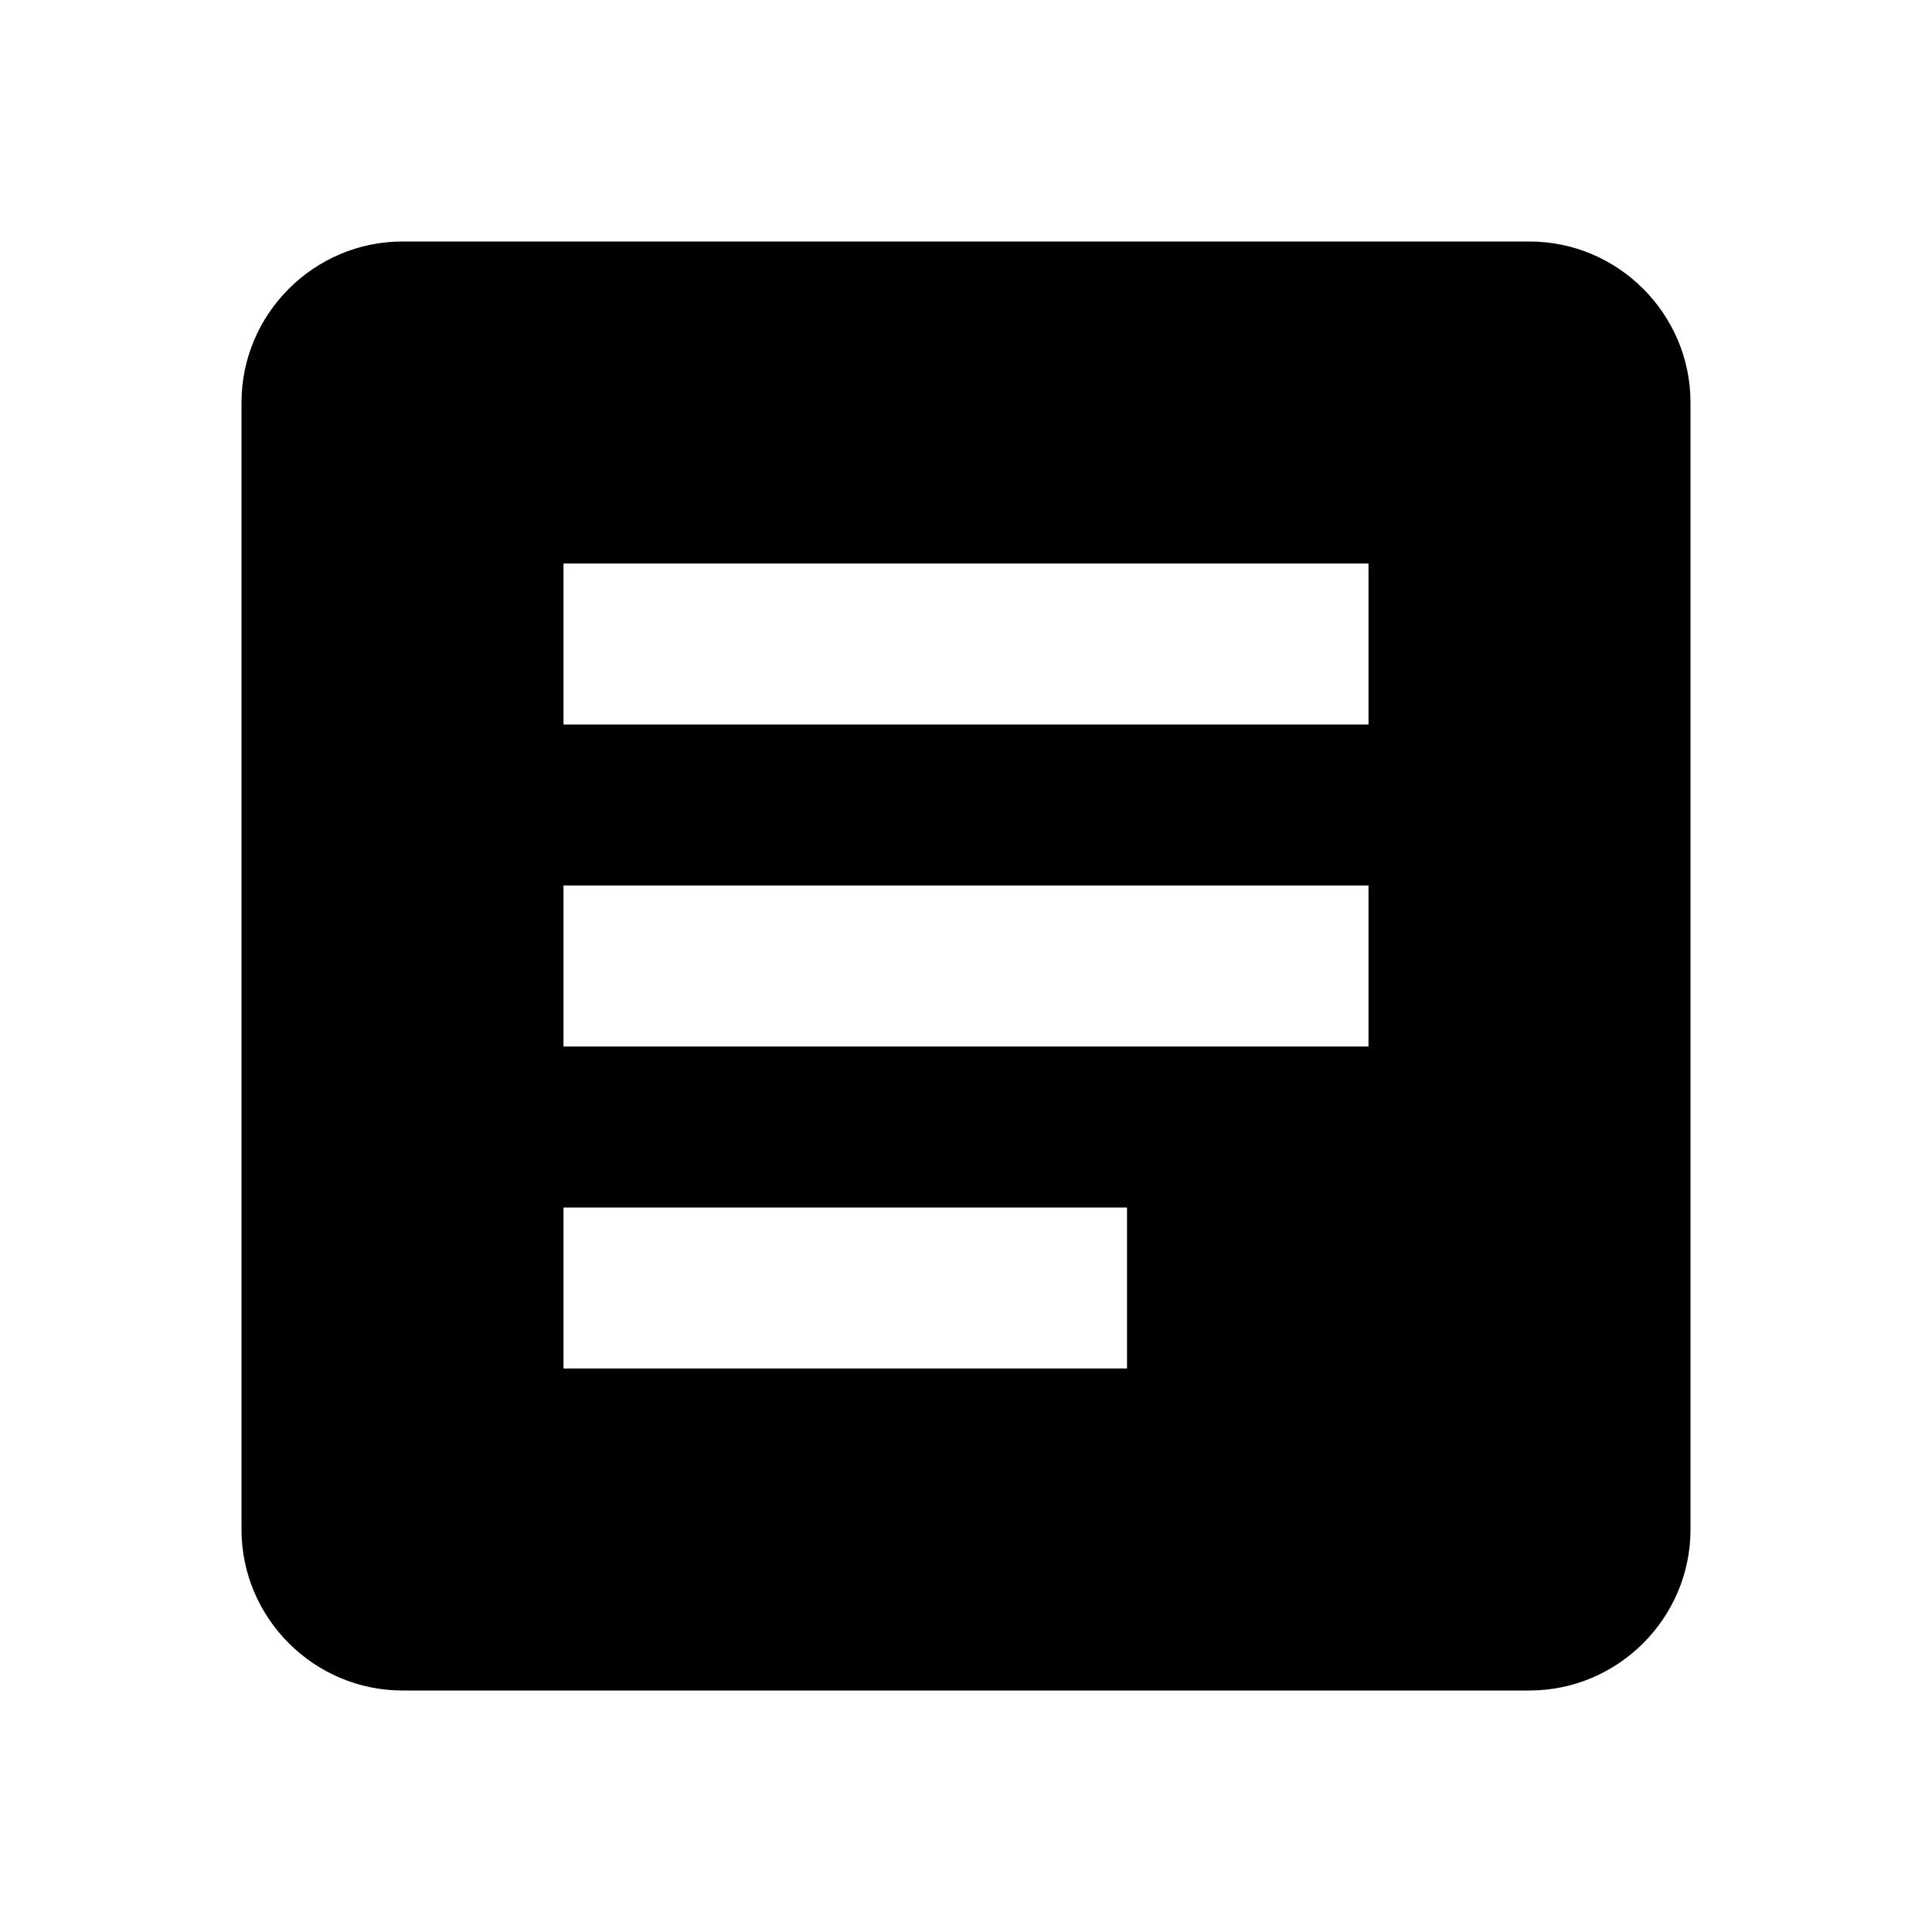
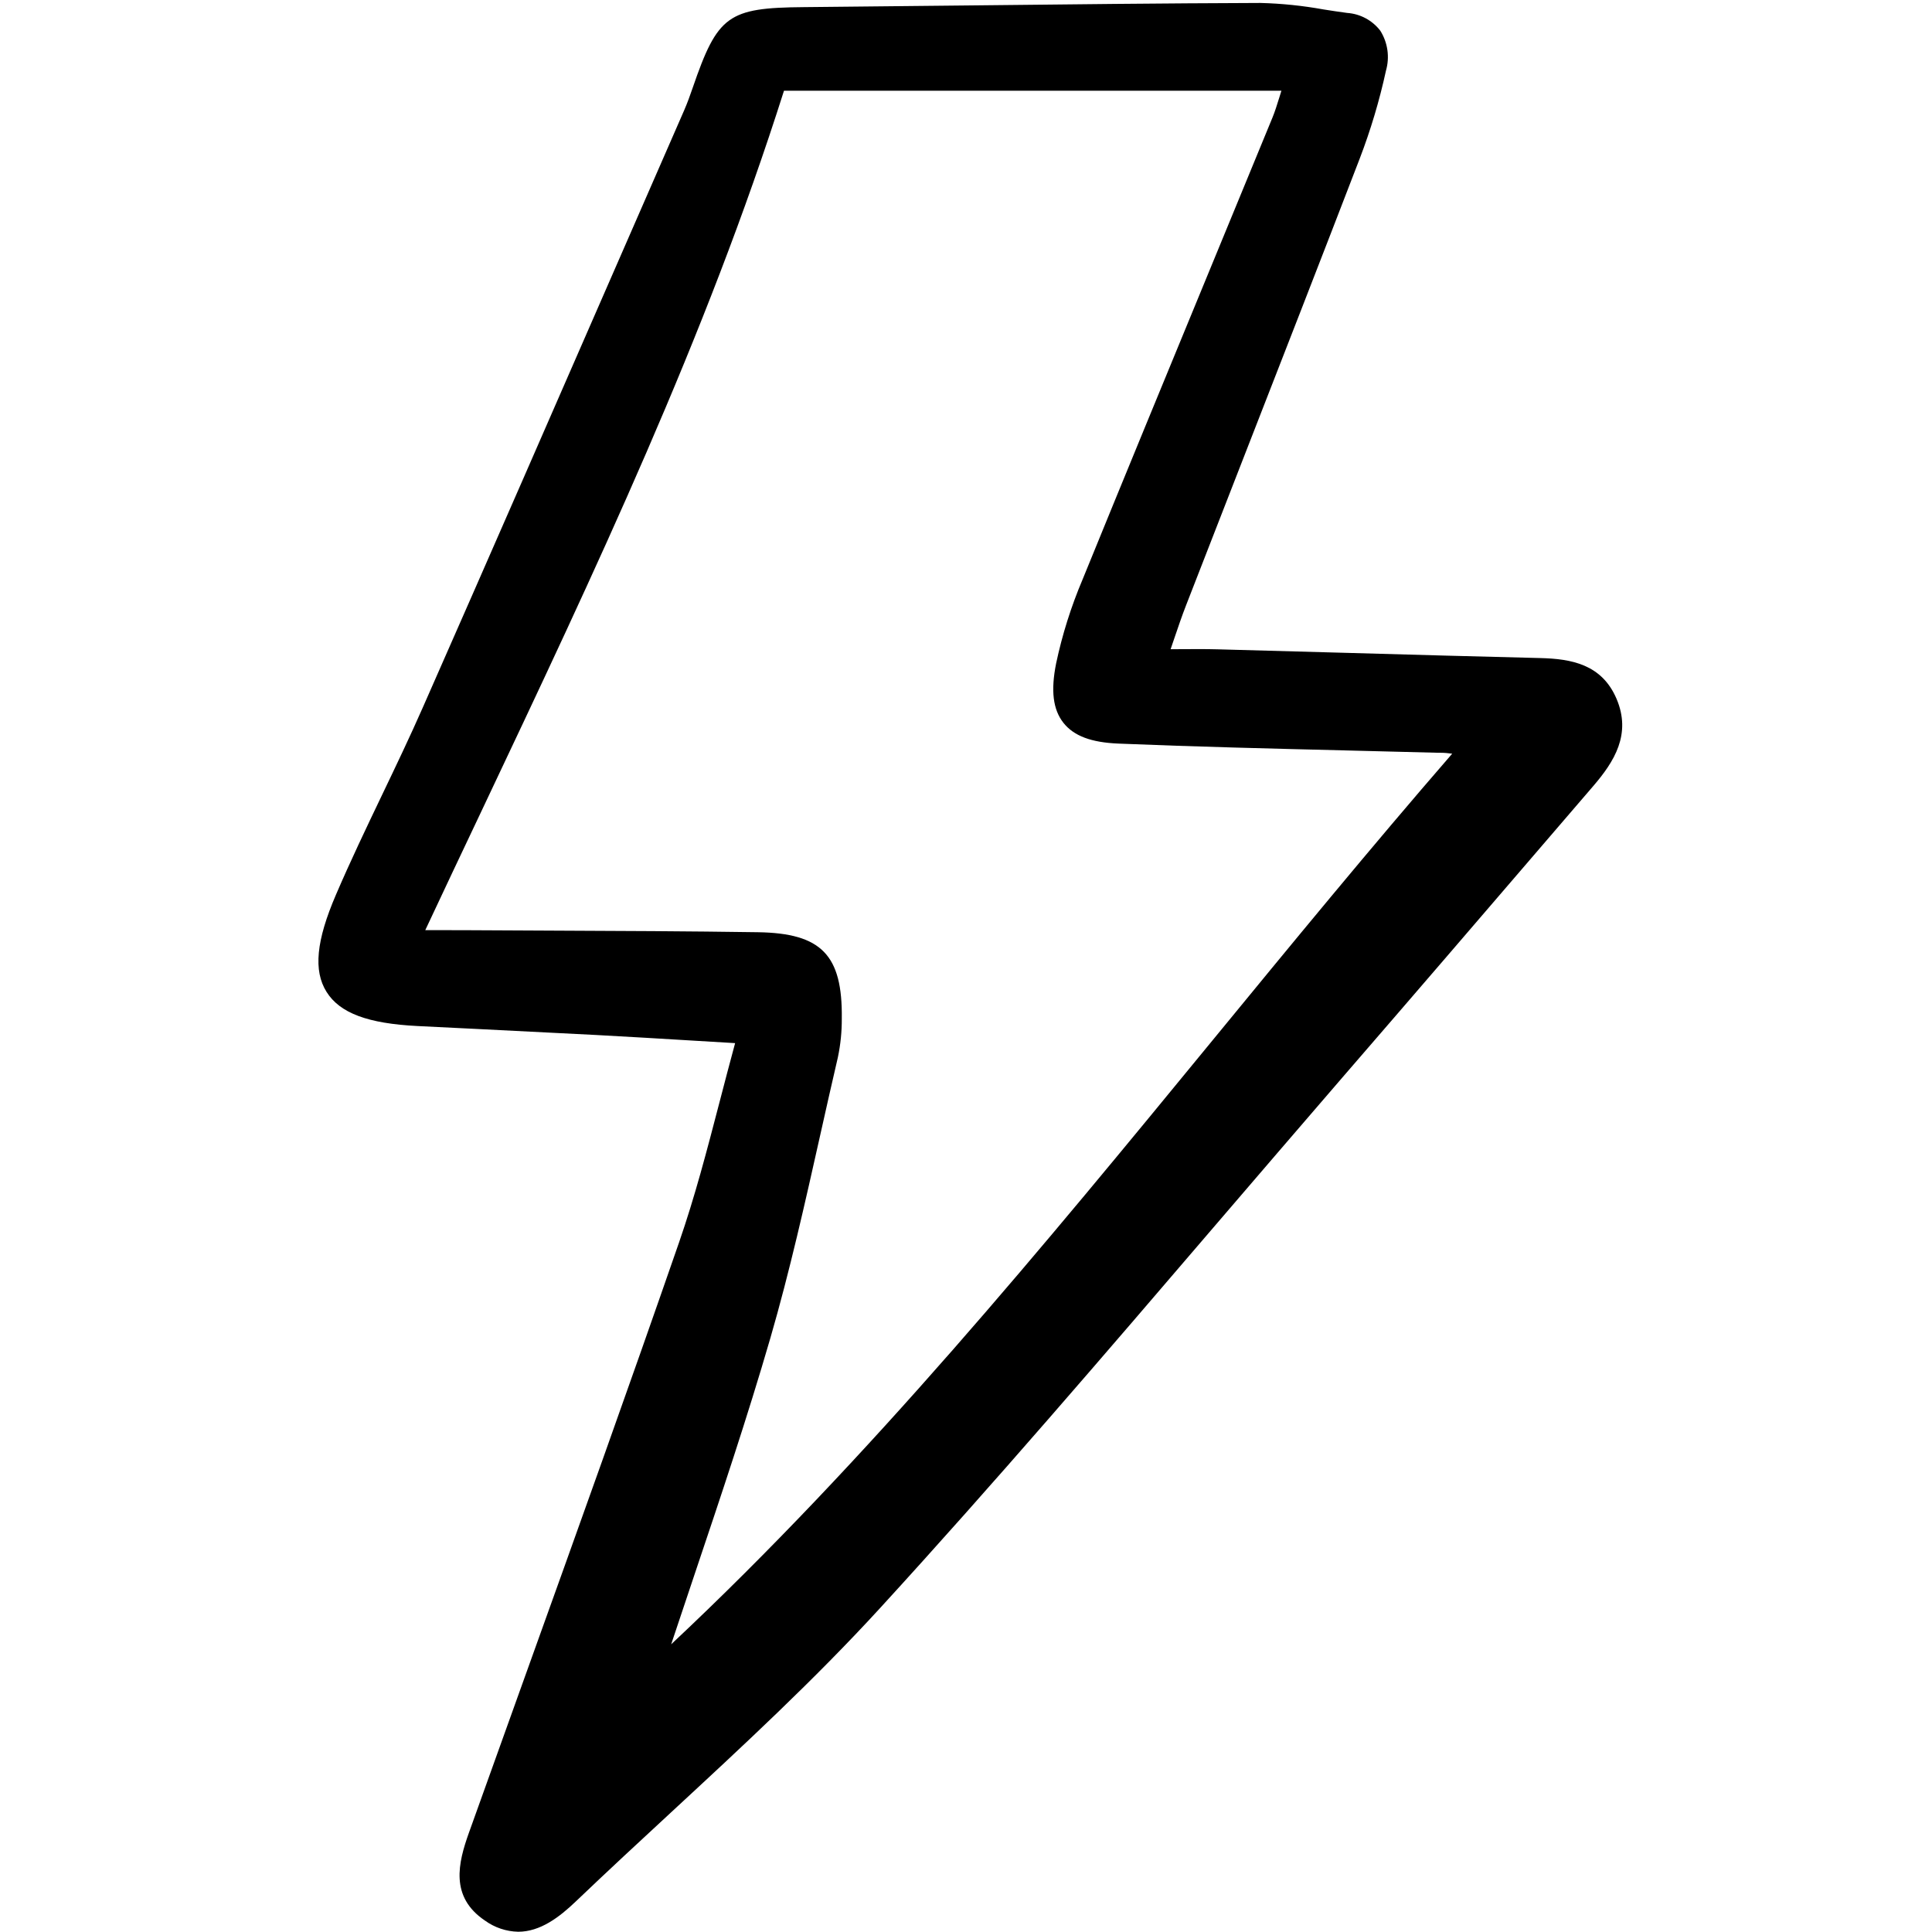
- <svg xmlns="http://www.w3.org/2000/svg" viewBox="0 0 24 24" fill="currentColor">
-   <path d="M19 3H5C3.9 3 3 3.9 3 5v14c0 1.1.9 2 2 2h14c1.1 0 2-.9 2-2V5c0-1.1-.9-2-2-2zm-5 14H7v-2h7v2zm3-4H7v-2h10v2zm0-4H7V7h10v2z" />
+ <svg xmlns="http://www.w3.org/2000/svg" viewBox="-24.5 0 155 155" fill="currentColor">
+   <path d="M29.98 99.672C25.969 111.25 21.757 122.977 17.683 134.318C16.16 138.559 14.638 142.8 13.119 147.041C12.259 149.449 11.577 152.176 14.403 154.081C15.181 154.645 16.112 154.958 17.073 154.98C18.842 154.98 20.379 153.811 21.708 152.537C24.236 150.122 26.847 147.704 29.375 145.368C35.014 140.152 40.847 134.759 46.112 129.006C55.243 119.03 64.189 108.588 72.841 98.49C76.283 94.473 79.733 90.462 83.186 86.457C88.77 80.007 94.419 73.43 99.883 67.067L103.327 63.059C105.009 61.101 106.399 58.9 105.19 56.061C104.011 53.295 101.56 52.857 99.09 52.795C93.981 52.668 88.874 52.531 83.767 52.384C80.234 52.285 76.702 52.188 73.17 52.093C72.228 52.068 71.294 52.075 70.216 52.081L69.415 52.086C69.512 51.803 69.604 51.53 69.693 51.269C70.037 50.257 70.334 49.383 70.666 48.535C72.215 44.55 73.766 40.566 75.322 36.583C78.368 28.768 81.522 20.69 84.585 12.729C85.466 10.431 86.171 8.07 86.694 5.666C86.847 5.131 86.886 4.57 86.808 4.019C86.729 3.468 86.537 2.94 86.241 2.468C85.925 2.054 85.523 1.713 85.064 1.466C84.605 1.219 84.098 1.073 83.577 1.037C82.945 0.954 82.314 0.856 81.683 0.757C80.016 0.455 78.329 0.281 76.635 0.237H76.58C68.858 0.263 61.008 0.351 53.417 0.434C48.94 0.484 44.463 0.53 39.985 0.572C33.905 0.623 33.073 1.228 31.075 7.039C30.872 7.628 30.649 8.255 30.39 8.847L25.406 20.256C20.183 32.224 14.782 44.599 9.425 56.75C8.385 59.114 7.247 61.49 6.147 63.786C4.901 66.389 3.612 69.082 2.453 71.781C0.865 75.471 0.632 77.874 1.698 79.577C2.764 81.28 5.013 82.117 9.006 82.317L13.893 82.558C17.025 82.712 20.156 82.87 23.287 83.033C25.909 83.173 28.529 83.332 31.301 83.498L34.477 83.688C34.043 85.278 33.635 86.859 33.233 88.394C32.211 92.317 31.245 96.022 29.98 99.672ZM60.23 53.225C59.792 55.414 59.979 56.926 60.813 57.986C61.648 59.046 63.048 59.567 65.236 59.657C71.379 59.91 77.625 60.062 83.667 60.21C86.062 60.268 88.458 60.329 90.853 60.392H91.01C91.344 60.392 91.677 60.417 92.007 60.466C85.454 68.022 79.023 75.855 72.798 83.441C59.244 99.957 45.248 117.012 29.347 131.918C29.974 130.027 30.606 128.137 31.244 126.249C33.318 120.083 35.458 113.708 37.303 107.355C38.862 101.984 40.103 96.434 41.304 91.067C41.771 88.983 42.237 86.9 42.722 84.822C42.936 83.801 43.041 82.761 43.035 81.718C43.1 76.615 41.401 74.866 36.299 74.79C30.759 74.708 25.128 74.683 19.681 74.661C17.454 74.652 15.227 74.641 13.001 74.628C12.55 74.628 12.101 74.625 11.603 74.625H9.618C11.094 71.478 12.573 68.346 14.053 65.23C23.349 45.592 32.132 27.038 38.397 7.28H78.305C78.251 7.451 78.201 7.612 78.154 7.765C77.94 8.454 77.785 8.952 77.59 9.426C75.866 13.621 74.138 17.815 72.408 22.007C69.103 30.029 65.681 38.323 62.35 46.496C61.43 48.666 60.719 50.92 60.23 53.225Z" />
</svg>
